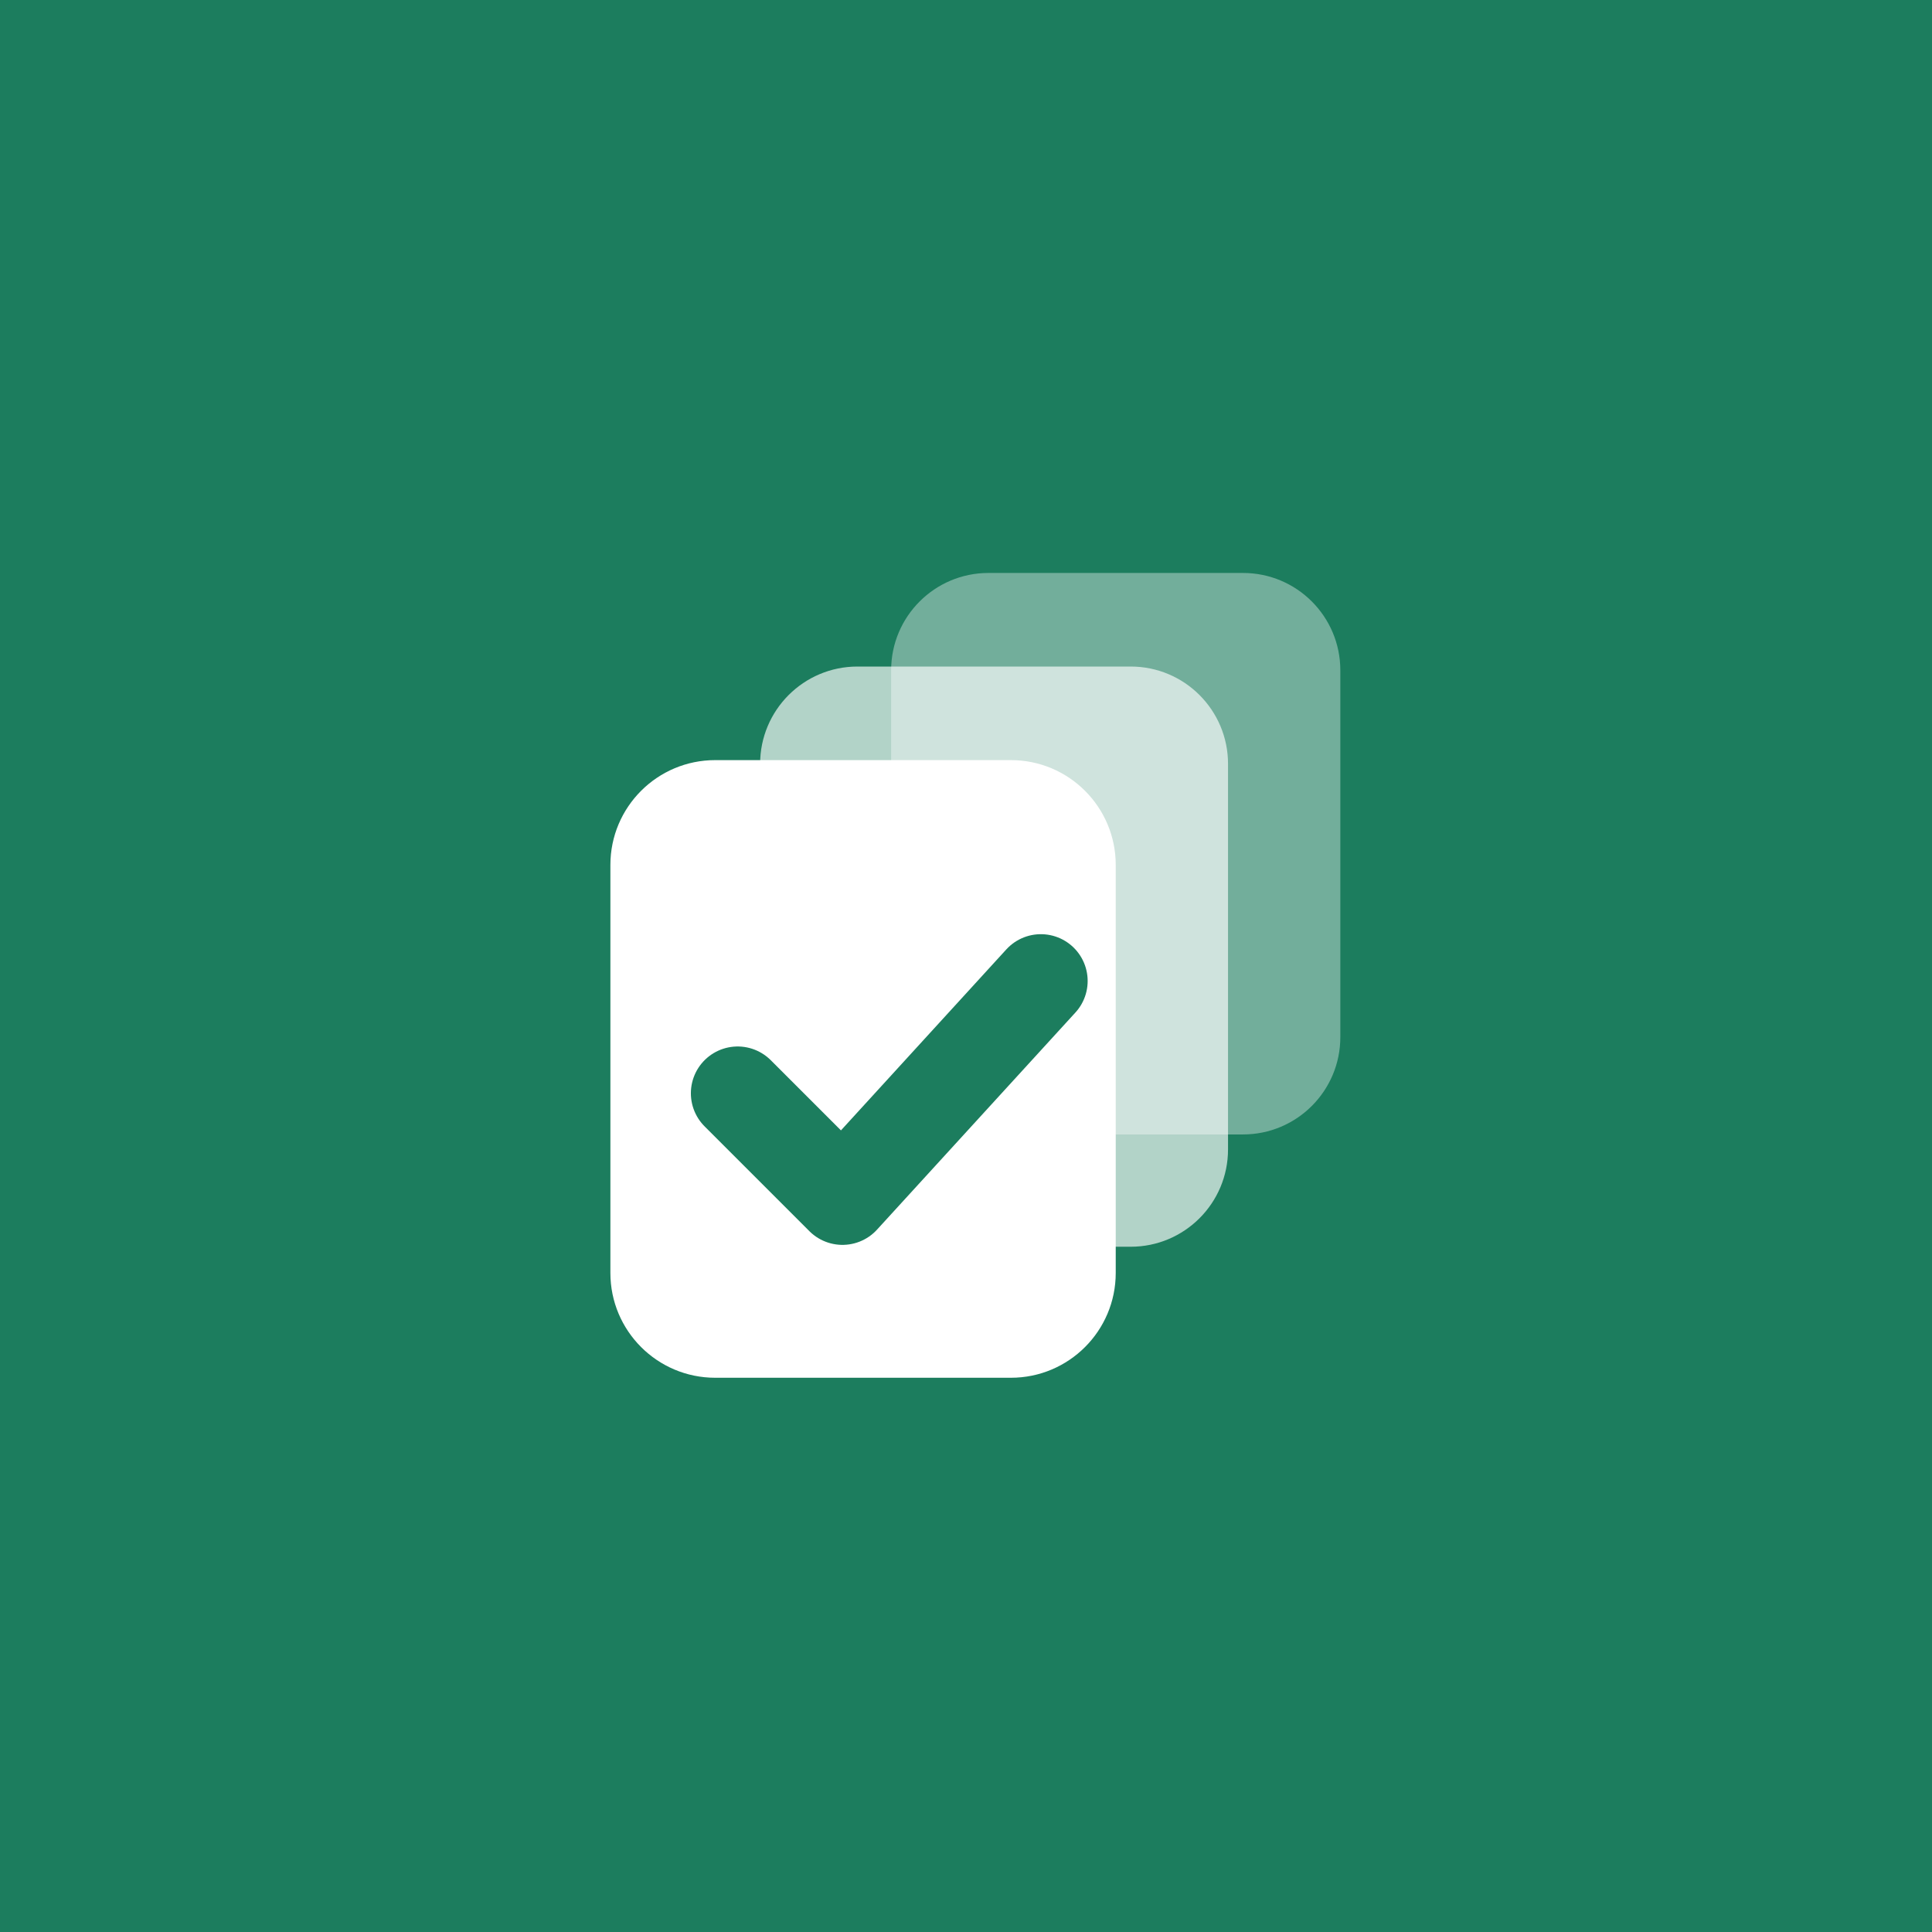
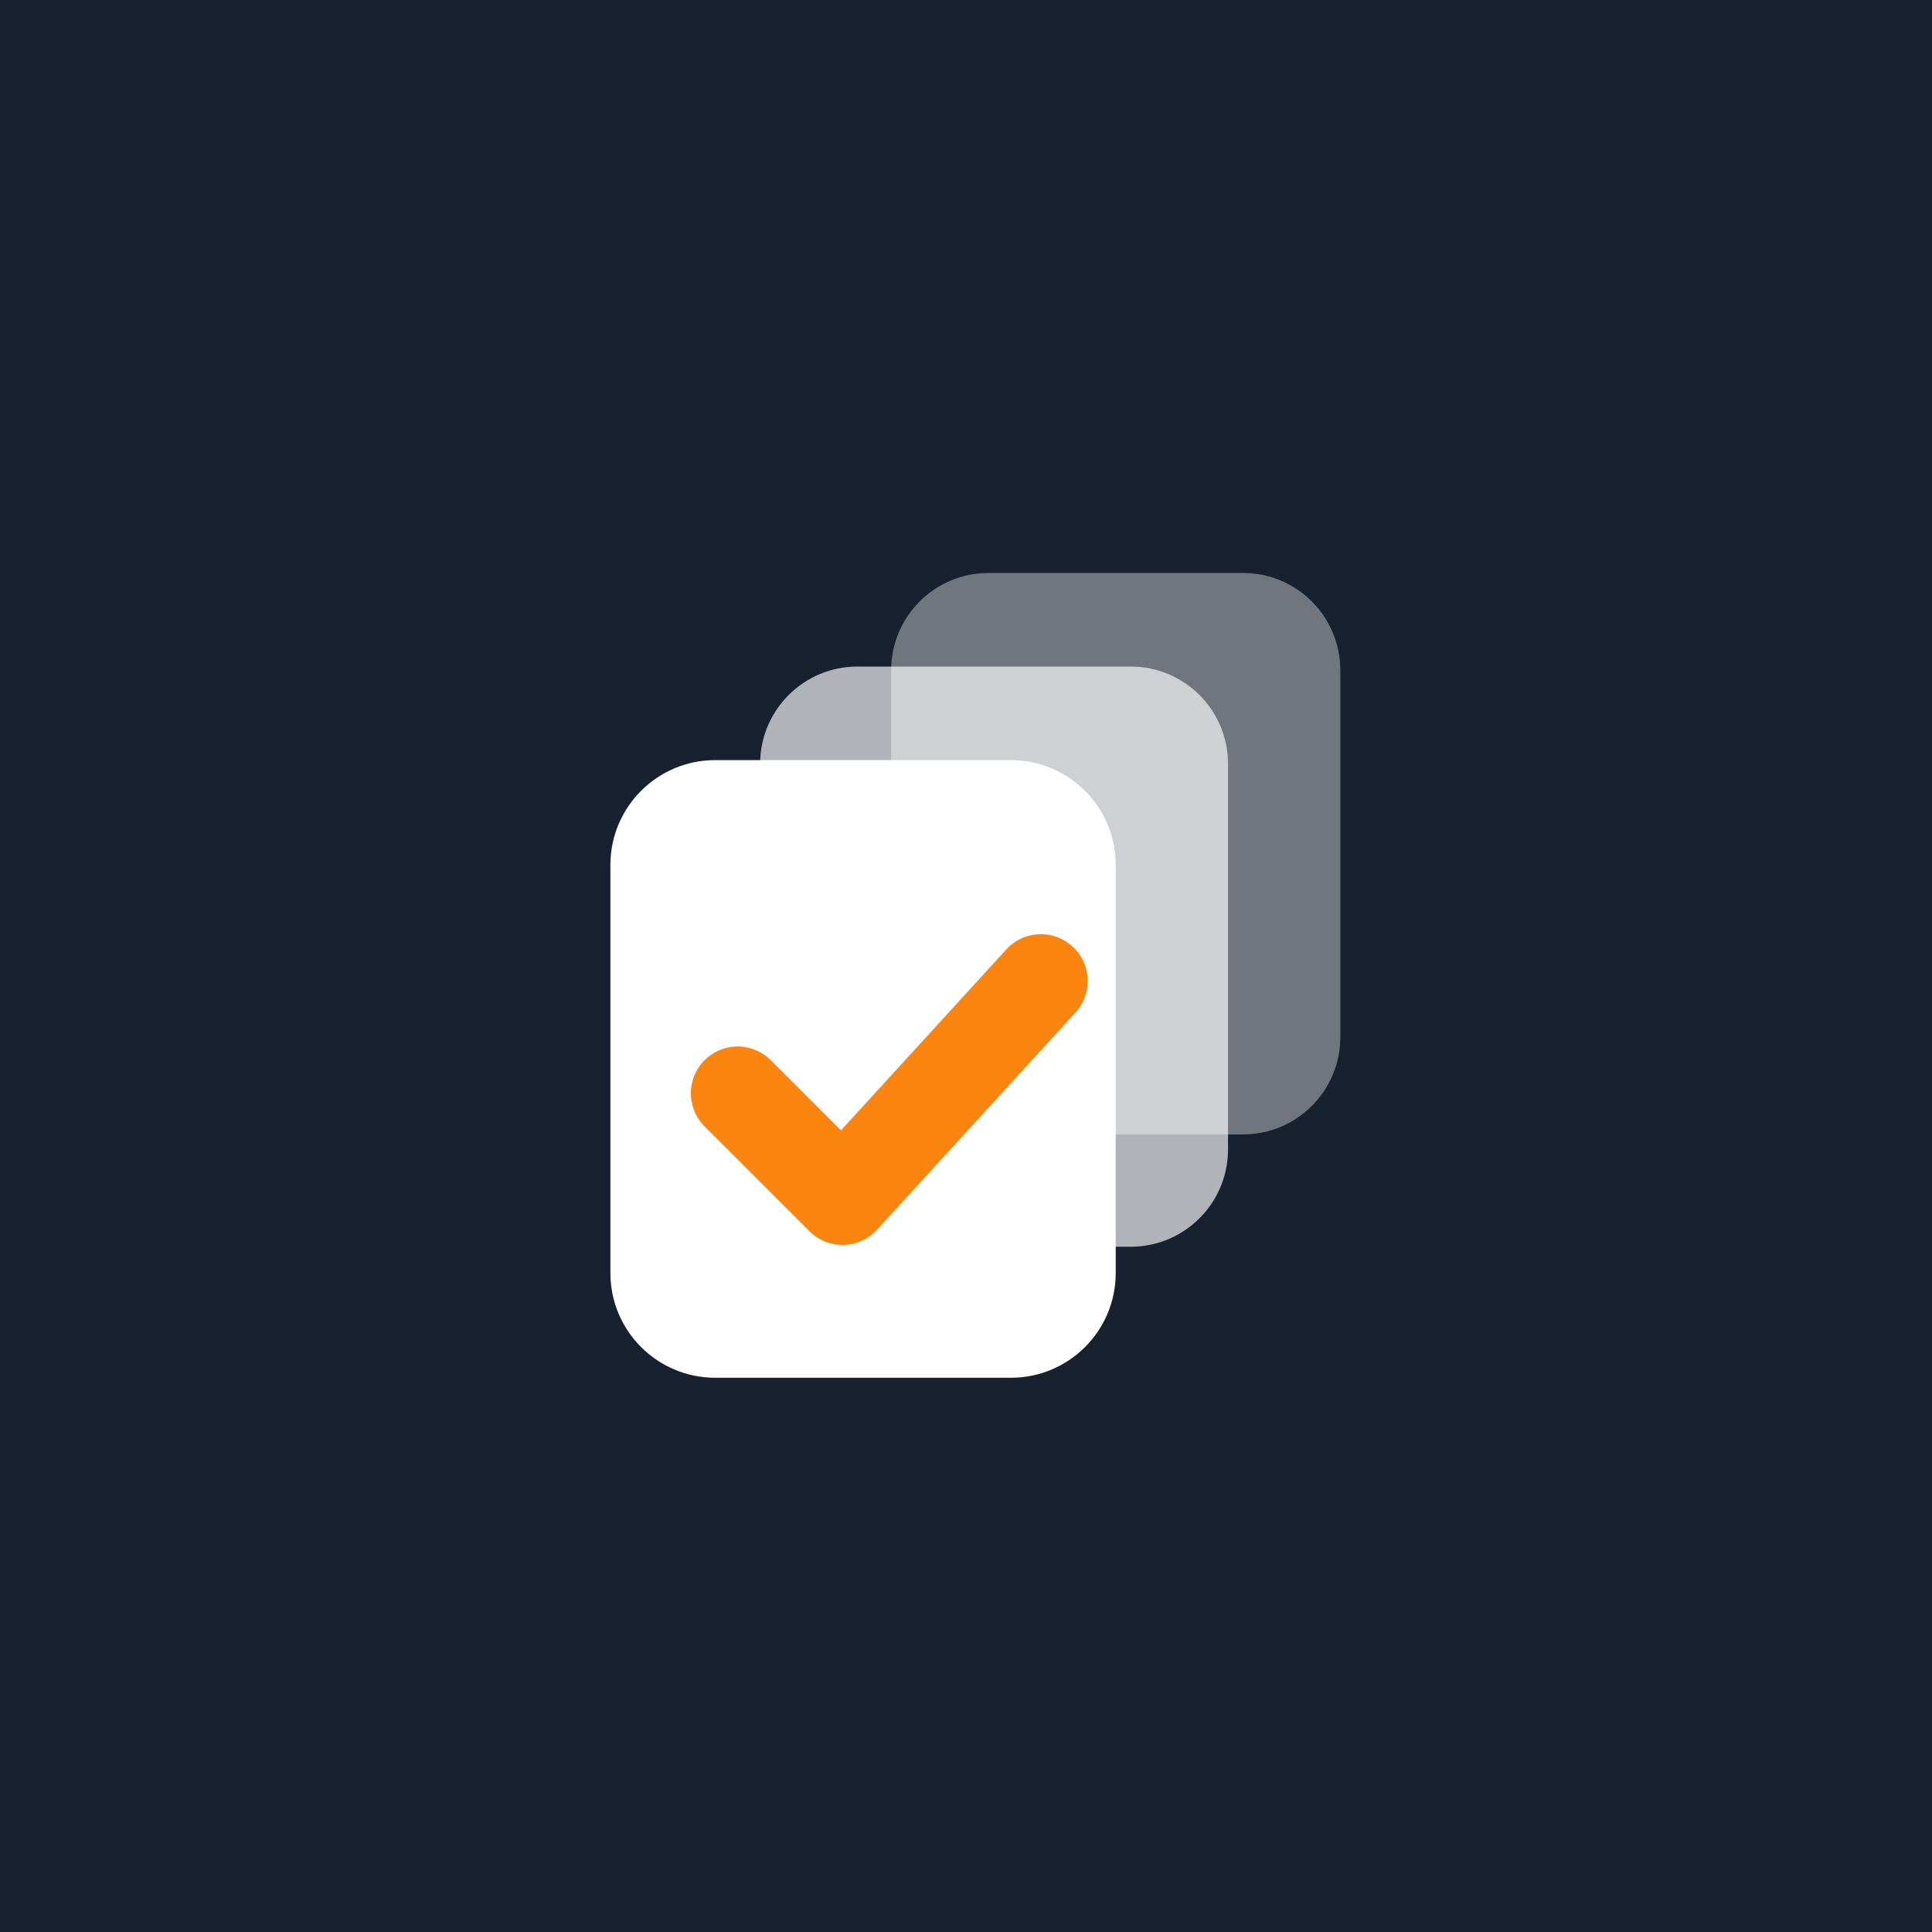
<svg xmlns="http://www.w3.org/2000/svg" role="img" aria-labelledby="t" width="32" height="32" viewBox="0 0 32 32">
-   <rect width="32" height="32" fill="#1C7D5E" />
+   <rect width="32" height="32" fill="#18212F" />
  <g transform="translate(16 16) scale(0.62) translate(-16 -16)">
    <rect x="14" y="5.5" width="12" height="15" rx="2.6" fill="#FFFFFF" fill-opacity="0.38" />
    <rect x="10.5" y="8" width="12.5" height="15.5" rx="2.6" fill="#FFFFFF" fill-opacity="0.66" />
    <rect x="6.5" y="10.5" width="13.5" height="16.5" rx="2.8" fill="#FFFFFF" />
-     <path d="M9.9 19.4l2.8 2.8 5.3-5.8" fill="none" stroke="#1C7D5E" stroke-width="2.5" stroke-linecap="round" stroke-linejoin="round" />
+     <path d="M9.9 19.4l2.8 2.8 5.3-5.8" fill="none" stroke="#FB850E" stroke-width="2.5" stroke-linecap="round" stroke-linejoin="round" />
  </g>
</svg>
